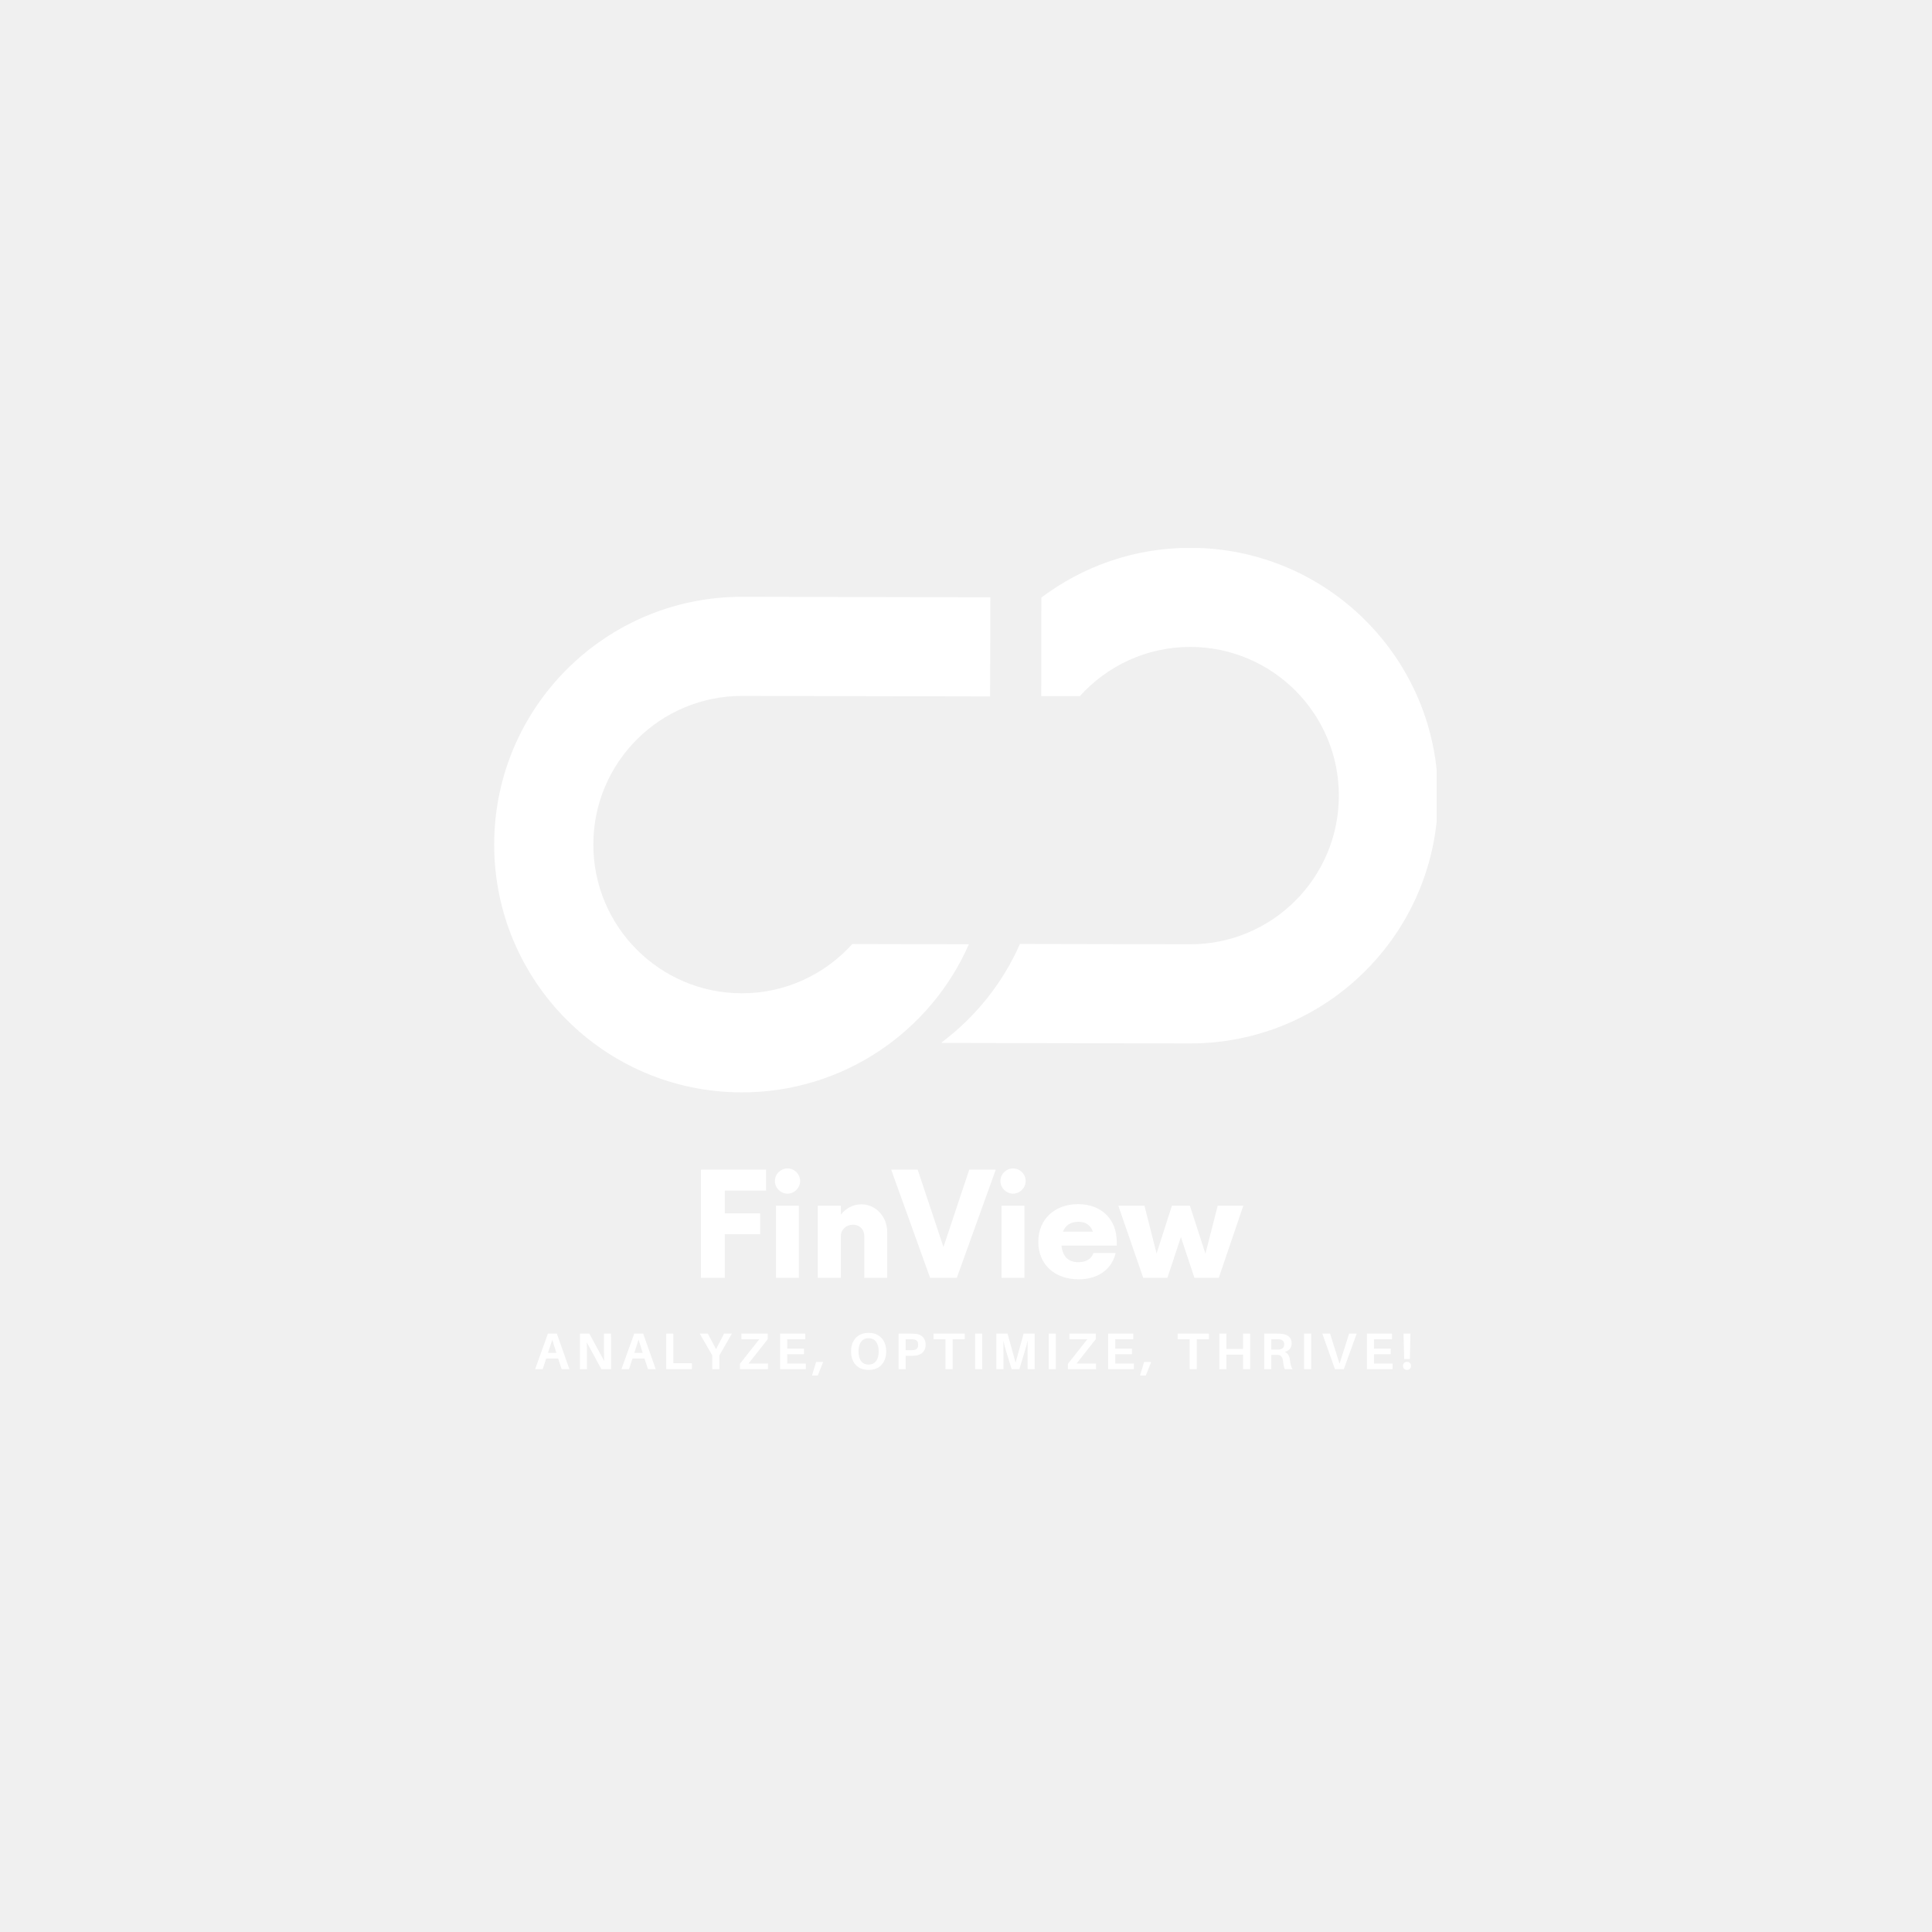
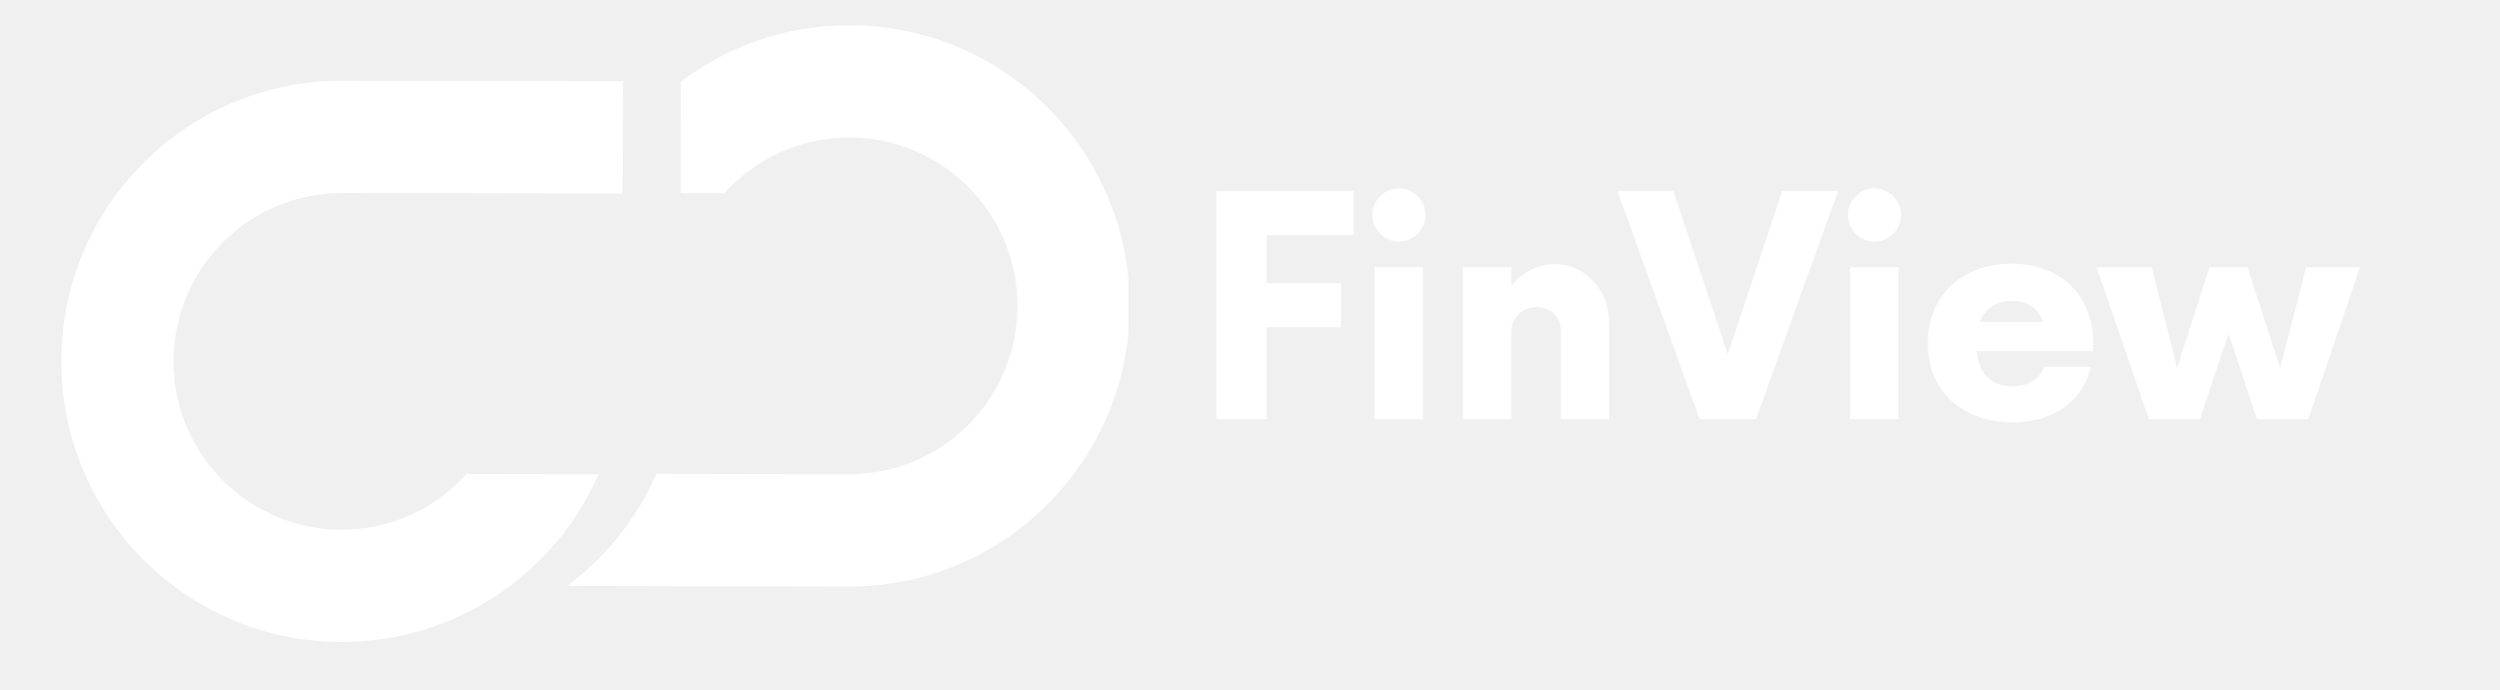
- <svg xmlns="http://www.w3.org/2000/svg" width="500" zoomAndPan="magnify" viewBox="0 0 375 375" height="500" preserveAspectRatio="xMidYMid meet" version="1.0">
+ <svg xmlns="http://www.w3.org/2000/svg" width="145" zoomAndPan="magnify" viewBox="0 0 108.75 30" height="40" preserveAspectRatio="xMidYMid meet" version="1.0">
  <defs>
    <g />
-     <clipPath id="d97446c118">
-       <path d="M 95.848 115 L 193 115 L 193 212.008 L 95.848 212.008 Z M 95.848 115 " clip-rule="nonzero" />
+     <clipPath id="01abe6e924">
+       <path d="M 2.648 3 L 28 3 L 28 27.934 L 2.648 27.934 Z M 2.648 3 " clip-rule="nonzero" />
    </clipPath>
-     <clipPath id="cb3d36a93a">
-       <path d="M 182 106.367 L 278.848 106.367 L 278.848 203 L 182 203 Z M 182 106.367 " clip-rule="nonzero" />
+     <clipPath id="17a70e2d22">
+       <path d="M 24 1.105 L 49.102 1.105 L 49.102 26 L 24 26 Z M 24 1.105 " clip-rule="nonzero" />
    </clipPath>
  </defs>
-   <g clip-path="url(#d97446c118)">
-     <path fill="#ffffff" d="M 192.18 135.172 L 192.227 115.938 L 144.133 115.836 C 117.555 115.785 95.977 137.266 95.922 163.832 C 95.859 190.398 117.348 211.984 143.922 212.031 C 163.629 212.07 180.605 200.25 188.059 183.285 L 165.434 183.234 C 160.137 189.102 152.496 192.812 143.961 192.797 C 128.027 192.766 115.129 179.809 115.168 163.875 C 115.191 147.926 128.152 135.043 144.086 135.078 Z M 192.18 135.172 " fill-opacity="1" fill-rule="nonzero" />
+   <g clip-path="url(#01abe6e924)">
+     <path fill="#ffffff" d="M 27.098 8.418 L 27.109 3.535 L 14.902 3.512 C 8.156 3.496 2.68 8.949 2.668 15.691 C 2.652 22.434 8.105 27.914 14.852 27.926 C 19.852 27.934 24.16 24.934 26.051 20.629 L 20.309 20.617 C 18.965 22.105 17.027 23.047 14.859 23.043 C 10.816 23.035 7.543 19.746 7.551 15.703 C 7.559 11.656 10.848 8.387 14.891 8.395 Z M 27.098 8.418 " fill-opacity="1" fill-rule="nonzero" />
  </g>
-   <g clip-path="url(#cb3d36a93a)">
-     <path fill="#ffffff" d="M 197.969 183.219 C 194.629 190.824 189.359 197.383 182.809 202.297 L 182.809 202.434 L 230.914 202.531 C 257.473 202.59 279.051 181.094 279.117 154.535 C 279.168 127.969 257.688 106.391 231.121 106.336 C 220.23 106.305 210.207 109.91 202.129 115.988 L 202.102 135.105 L 209.594 135.117 C 214.898 129.25 222.539 125.555 231.074 125.566 C 247.008 125.609 259.906 138.555 259.871 154.488 C 259.832 170.438 246.887 183.328 230.949 183.285 Z M 197.969 183.219 " fill-opacity="1" fill-rule="nonzero" />
+   <g clip-path="url(#17a70e2d22)">
+     <path fill="#ffffff" d="M 28.566 20.613 C 27.719 22.543 26.383 24.207 24.719 25.453 L 24.719 25.488 L 36.93 25.516 C 43.668 25.527 49.145 20.074 49.164 13.332 C 49.176 6.59 43.723 1.113 36.98 1.098 C 34.219 1.09 31.672 2.008 29.625 3.551 L 29.617 8.402 L 31.52 8.406 C 32.863 6.914 34.805 5.977 36.969 5.98 C 41.012 5.992 44.285 9.277 44.277 13.32 C 44.27 17.367 40.98 20.641 36.938 20.629 Z M 28.566 20.613 " fill-opacity="1" fill-rule="nonzero" />
  </g>
  <g fill="#ffffff" fill-opacity="1">
-     <g transform="translate(133.8168, 248.0333)">
+     <g transform="translate(51.87827, 18.23913)">
      <g>
-         <path d="M 14.875 -16.938 L 14.875 -21 L 2.238 -21 L 2.238 0 L 6.859 0 L 6.859 -8.469 L 13.719 -8.469 L 13.719 -12.527 L 6.859 -12.527 L 6.859 -16.938 Z M 14.875 -16.938 " />
+         <path d="M 7.031 -8.008 L 7.031 -9.926 L 1.059 -9.926 L 1.059 0 L 3.242 0 L 3.242 -4.004 L 6.484 -4.004 L 6.484 -5.922 L 3.242 -5.922 L 3.242 -8.008 Z M 7.031 -8.008 " />
      </g>
    </g>
  </g>
  <g fill="#ffffff" fill-opacity="1">
-     <g transform="translate(148.4797, 248.0333)">
+     <g transform="translate(58.81032, 18.23913)">
      <g>
-         <path d="M 4.375 -16.344 C 5.703 -16.344 6.824 -17.465 6.824 -18.793 C 6.824 -20.156 5.703 -21.242 4.375 -21.242 C 3.043 -21.242 1.926 -20.156 1.926 -18.793 C 1.926 -17.465 3.043 -16.344 4.375 -16.344 Z M 2.137 0 L 6.578 0 L 6.578 -14 L 2.137 -14 Z M 2.137 0 " />
+         <path d="M 2.066 -7.727 C 2.695 -7.727 3.227 -8.258 3.227 -8.883 C 3.227 -9.531 2.695 -10.043 2.066 -10.043 C 1.438 -10.043 0.91 -9.531 0.91 -8.883 C 0.91 -8.258 1.438 -7.727 2.066 -7.727 Z M 1.008 0 L 3.109 0 L 3.109 -6.617 L 1.008 -6.617 Z M 1.008 0 " />
      </g>
    </g>
  </g>
  <g fill="#ffffff" fill-opacity="1">
-     <g transform="translate(156.6685, 248.0333)">
+     <g transform="translate(62.68166, 18.23913)">
      <g>
-         <path d="M 10.535 -14.277 C 8.926 -14.277 7.523 -13.508 6.543 -12.285 L 6.543 -14 L 2.066 -14 L 2.066 0 L 6.543 0 L 6.543 -8.121 C 6.543 -9.379 7.594 -10.324 8.891 -10.324 C 10.184 -10.324 11.094 -9.379 11.094 -8.121 L 11.094 0 L 15.539 0 L 15.539 -8.855 C 15.539 -11.934 13.297 -14.277 10.535 -14.277 Z M 10.535 -14.277 " />
+         <path d="M 4.98 -6.75 C 4.219 -6.75 3.559 -6.387 3.094 -5.809 L 3.094 -6.617 L 0.977 -6.617 L 0.977 0 L 3.094 0 L 3.094 -3.84 C 3.094 -4.434 3.59 -4.879 4.203 -4.879 C 4.816 -4.879 5.246 -4.434 5.246 -3.84 L 5.246 0 L 7.348 0 L 7.348 -4.188 C 7.348 -5.641 6.289 -6.75 4.98 -6.75 Z M 4.98 -6.75 " />
      </g>
    </g>
  </g>
  <g fill="#ffffff" fill-opacity="1">
-     <g transform="translate(173.4311, 248.0333)">
+     <g transform="translate(70.60636, 18.23913)">
      <g>
-         <path d="M 14.699 -21 L 9.695 -5.984 L 4.691 -21 L -0.453 -21 L 7.105 0 L 12.285 0 L 19.844 -21 Z M 14.699 -21 " />
+         <path d="M 6.949 -9.926 L 4.582 -2.828 L 2.219 -9.926 L -0.215 -9.926 L 3.359 0 L 5.809 0 L 9.383 -9.926 Z M 6.949 -9.926 " />
      </g>
    </g>
  </g>
  <g fill="#ffffff" fill-opacity="1">
-     <g transform="translate(192.2584, 248.0333)">
+     <g transform="translate(79.50719, 18.23913)">
      <g>
-         <path d="M 4.375 -16.344 C 5.703 -16.344 6.824 -17.465 6.824 -18.793 C 6.824 -20.156 5.703 -21.242 4.375 -21.242 C 3.043 -21.242 1.926 -20.156 1.926 -18.793 C 1.926 -17.465 3.043 -16.344 4.375 -16.344 Z M 2.137 0 L 6.578 0 L 6.578 -14 L 2.137 -14 Z M 2.137 0 " />
+         <path d="M 2.066 -7.727 C 2.695 -7.727 3.227 -8.258 3.227 -8.883 C 3.227 -9.531 2.695 -10.043 2.066 -10.043 C 1.438 -10.043 0.91 -9.531 0.91 -8.883 C 0.91 -8.258 1.438 -7.727 2.066 -7.727 Z M 1.008 0 L 3.109 0 L 3.109 -6.617 L 1.008 -6.617 Z M 1.008 0 " />
      </g>
    </g>
  </g>
  <g fill="#ffffff" fill-opacity="1">
-     <g transform="translate(200.4472, 248.0333)">
+     <g transform="translate(83.37853, 18.23913)">
      <g>
-         <path d="M 16.309 -7.035 C 16.309 -11.41 13.297 -14.312 8.785 -14.312 C 4.27 -14.312 1.086 -11.375 1.086 -7 C 1.086 -2.625 4.234 0.281 8.926 0.281 C 12.809 0.281 15.398 -1.785 16.098 -4.828 L 11.793 -4.828 C 11.41 -3.711 10.395 -3.043 8.855 -3.043 C 6.824 -3.043 5.773 -4.27 5.598 -6.266 L 16.309 -6.266 Z M 8.855 -10.883 C 10.359 -10.883 11.234 -10.184 11.688 -8.961 L 5.879 -8.961 C 6.336 -10.148 7.281 -10.883 8.855 -10.883 Z M 8.855 -10.883 " />
+         <path d="M 7.711 -3.324 C 7.711 -5.395 6.289 -6.766 4.152 -6.766 C 2.02 -6.766 0.512 -5.379 0.512 -3.309 C 0.512 -1.242 2.004 0.133 4.219 0.133 C 6.055 0.133 7.281 -0.844 7.609 -2.285 L 5.574 -2.285 C 5.395 -1.754 4.914 -1.438 4.188 -1.438 C 3.227 -1.438 2.73 -2.02 2.648 -2.961 L 7.711 -2.961 Z M 4.188 -5.145 C 4.898 -5.145 5.312 -4.816 5.527 -4.234 L 2.781 -4.234 C 2.996 -4.797 3.441 -5.145 4.188 -5.145 Z M 4.188 -5.145 " />
      </g>
    </g>
  </g>
  <g fill="#ffffff" fill-opacity="1">
-     <g transform="translate(217.2447, 248.0333)">
+     <g transform="translate(91.31978, 18.23913)">
      <g>
-         <path d="M 19.109 -14 L 16.727 -4.691 L 13.719 -14 L 10.219 -14 L 7.246 -4.723 L 4.898 -14 L -0.176 -14 L 4.656 0 L 9.344 0 L 11.969 -7.91 L 14.594 0 L 19.316 0 L 24.078 -14 Z M 19.109 -14 " />
-       </g>
-     </g>
-   </g>
-   <g fill="#ffffff" fill-opacity="1">
-     <g transform="translate(100.5677, 265.7581)">
-       <g />
-     </g>
-   </g>
-   <g fill="#ffffff" fill-opacity="1">
-     <g transform="translate(103.7083, 265.7581)">
-       <g>
-         <path d="M 4.625 -2.078 L 2.312 -2.078 L 1.625 0 L 0.156 0 L 2.641 -6.906 L 4.375 -6.906 L 6.812 0 L 5.312 0 Z M 3.484 -5.719 L 2.656 -3.172 L 4.281 -3.172 Z M 3.484 -5.719 " />
-       </g>
-     </g>
-   </g>
-   <g fill="#ffffff" fill-opacity="1">
-     <g transform="translate(111.6657, 265.7581)">
-       <g>
-         <path d="M 6.953 0 L 5.062 0 L 2.219 -5.234 C 2.25 -4.609 2.266 -3.906 2.266 -3.125 L 2.266 0 L 0.891 0 L 0.891 -6.906 L 2.719 -6.906 L 5.625 -1.562 C 5.582 -2.176 5.562 -2.898 5.562 -3.734 L 5.562 -6.906 L 6.938 -6.906 Z M 6.953 0 " />
-       </g>
-     </g>
-   </g>
-   <g fill="#ffffff" fill-opacity="1">
-     <g transform="translate(120.4627, 265.7581)">
-       <g>
-         <path d="M 4.625 -2.078 L 2.312 -2.078 L 1.625 0 L 0.156 0 L 2.641 -6.906 L 4.375 -6.906 L 6.812 0 L 5.312 0 Z M 3.484 -5.719 L 2.656 -3.172 L 4.281 -3.172 Z M 3.484 -5.719 " />
-       </g>
-     </g>
-   </g>
-   <g fill="#ffffff" fill-opacity="1">
-     <g transform="translate(128.42, 265.7581)">
-       <g>
-         <path d="M 5.875 -1.156 L 5.875 0 L 0.891 0 L 0.891 -6.906 L 2.266 -6.906 L 2.266 -1.156 Z M 5.875 -1.156 " />
-       </g>
-     </g>
-   </g>
-   <g fill="#ffffff" fill-opacity="1">
-     <g transform="translate(135.6576, 265.7581)">
-       <g>
-         <path d="M 3.969 -2.672 L 3.969 0 L 2.594 0 L 2.594 -2.672 L 0.156 -6.906 L 1.719 -6.906 L 3.328 -3.891 L 4.891 -6.906 L 6.406 -6.906 Z M 3.969 -2.672 " />
-       </g>
-     </g>
-   </g>
-   <g fill="#ffffff" fill-opacity="1">
-     <g transform="translate(143.1151, 265.7581)">
-       <g>
-         <path d="M 5.953 -1.094 L 5.953 0 L 0.5 0 L 0.5 -1.047 L 4.266 -5.812 L 0.781 -5.812 L 0.781 -6.906 L 5.906 -6.906 L 5.906 -5.828 L 2.172 -1.094 Z M 5.953 -1.094 " />
-       </g>
-     </g>
-   </g>
-   <g fill="#ffffff" fill-opacity="1">
-     <g transform="translate(150.5327, 265.7581)">
-       <g>
-         <path d="M 5.875 -1.094 L 5.875 0 L 0.891 0 L 0.891 -6.906 L 5.766 -6.906 L 5.766 -5.812 L 2.266 -5.812 L 2.266 -4 L 5.516 -4 L 5.516 -2.906 L 2.266 -2.906 L 2.266 -1.094 Z M 5.875 -1.094 " />
-       </g>
-     </g>
-   </g>
-   <g fill="#ffffff" fill-opacity="1">
-     <g transform="translate(157.8902, 265.7581)">
-       <g>
-         <path d="M 1.844 -1.297 L 0.844 1.219 L -0.281 1.219 L 0.516 -1.406 L 1.844 -1.406 Z M 1.844 -1.297 " />
-       </g>
-     </g>
-   </g>
-   <g fill="#ffffff" fill-opacity="1">
-     <g transform="translate(161.5393, 265.7581)">
-       <g />
-     </g>
-   </g>
-   <g fill="#ffffff" fill-opacity="1">
-     <g transform="translate(164.6785, 265.7581)">
-       <g>
-         <path d="M 3.922 -7.047 C 4.973 -7.047 5.801 -6.719 6.406 -6.062 C 7.02 -5.414 7.328 -4.547 7.328 -3.453 C 7.328 -2.359 7.02 -1.484 6.406 -0.828 C 5.801 -0.18 4.973 0.141 3.922 0.141 C 2.867 0.141 2.035 -0.18 1.422 -0.828 C 0.816 -1.484 0.516 -2.359 0.516 -3.453 C 0.516 -4.547 0.816 -5.414 1.422 -6.062 C 2.023 -6.719 2.859 -7.047 3.922 -7.047 Z M 2.469 -1.562 C 2.82 -1.113 3.305 -0.891 3.922 -0.891 C 4.535 -0.891 5.016 -1.113 5.359 -1.562 C 5.703 -2.02 5.875 -2.648 5.875 -3.453 C 5.875 -4.254 5.703 -4.879 5.359 -5.328 C 5.016 -5.785 4.535 -6.016 3.922 -6.016 C 3.297 -6.016 2.812 -5.785 2.469 -5.328 C 2.125 -4.879 1.953 -4.25 1.953 -3.438 C 1.953 -2.633 2.125 -2.008 2.469 -1.562 Z M 2.469 -1.562 " />
-       </g>
-     </g>
-   </g>
-   <g fill="#ffffff" fill-opacity="1">
-     <g transform="translate(173.5255, 265.7581)">
-       <g>
-         <path d="M 4.281 -6.844 C 4.832 -6.789 5.281 -6.582 5.625 -6.219 C 5.969 -5.852 6.141 -5.363 6.141 -4.75 C 6.141 -4.145 5.961 -3.66 5.609 -3.297 C 5.254 -2.93 4.812 -2.719 4.281 -2.656 C 3.988 -2.613 3.656 -2.594 3.281 -2.594 L 2.266 -2.594 L 2.266 0 L 0.891 0 L 0.891 -6.906 L 3.281 -6.906 C 3.664 -6.906 4 -6.883 4.281 -6.844 Z M 3.875 -3.719 C 4.414 -3.801 4.688 -4.145 4.688 -4.75 C 4.688 -5.352 4.414 -5.695 3.875 -5.781 C 3.719 -5.801 3.516 -5.812 3.266 -5.812 L 2.266 -5.812 L 2.266 -3.688 L 3.266 -3.688 C 3.516 -3.688 3.719 -3.695 3.875 -3.719 Z M 3.875 -3.719 " />
-       </g>
-     </g>
-   </g>
-   <g fill="#ffffff" fill-opacity="1">
-     <g transform="translate(180.953, 265.7581)">
-       <g>
-         <path d="M 6.297 -5.812 L 3.953 -5.812 L 3.953 0 L 2.562 0 L 2.562 -5.812 L 0.234 -5.812 L 0.234 -6.906 L 6.297 -6.906 Z M 6.297 -5.812 " />
-       </g>
-     </g>
-   </g>
-   <g fill="#ffffff" fill-opacity="1">
-     <g transform="translate(188.3806, 265.7581)">
-       <g>
-         <path d="M 2.266 0 L 0.891 0 L 0.891 -6.906 L 2.266 -6.906 Z M 2.266 0 " />
-       </g>
-     </g>
-   </g>
-   <g fill="#ffffff" fill-opacity="1">
-     <g transform="translate(192.4994, 265.7581)">
-       <g>
-         <path d="M 8.328 -6.906 L 8.328 0 L 6.953 0 L 6.953 -3.188 C 6.953 -4.281 6.957 -5.066 6.969 -5.547 C 6.781 -4.742 6.566 -3.961 6.328 -3.203 L 5.359 0 L 3.859 0 L 2.875 -3.203 C 2.613 -4.055 2.406 -4.836 2.25 -5.547 C 2.258 -5.055 2.266 -4.27 2.266 -3.188 L 2.266 0 L 0.891 0 L 0.891 -6.906 L 3.062 -6.906 L 4.625 -1.266 L 6.188 -6.906 Z M 8.328 -6.906 " />
-       </g>
-     </g>
-   </g>
-   <g fill="#ffffff" fill-opacity="1">
-     <g transform="translate(202.6659, 265.7581)">
-       <g>
-         <path d="M 2.266 0 L 0.891 0 L 0.891 -6.906 L 2.266 -6.906 Z M 2.266 0 " />
-       </g>
-     </g>
-   </g>
-   <g fill="#ffffff" fill-opacity="1">
-     <g transform="translate(206.7847, 265.7581)">
-       <g>
-         <path d="M 5.953 -1.094 L 5.953 0 L 0.5 0 L 0.5 -1.047 L 4.266 -5.812 L 0.781 -5.812 L 0.781 -6.906 L 5.906 -6.906 L 5.906 -5.828 L 2.172 -1.094 Z M 5.953 -1.094 " />
-       </g>
-     </g>
-   </g>
-   <g fill="#ffffff" fill-opacity="1">
-     <g transform="translate(214.2023, 265.7581)">
-       <g>
-         <path d="M 5.875 -1.094 L 5.875 0 L 0.891 0 L 0.891 -6.906 L 5.766 -6.906 L 5.766 -5.812 L 2.266 -5.812 L 2.266 -4 L 5.516 -4 L 5.516 -2.906 L 2.266 -2.906 L 2.266 -1.094 Z M 5.875 -1.094 " />
-       </g>
-     </g>
-   </g>
-   <g fill="#ffffff" fill-opacity="1">
-     <g transform="translate(221.5598, 265.7581)">
-       <g>
-         <path d="M 1.844 -1.297 L 0.844 1.219 L -0.281 1.219 L 0.516 -1.406 L 1.844 -1.406 Z M 1.844 -1.297 " />
-       </g>
-     </g>
-   </g>
-   <g fill="#ffffff" fill-opacity="1">
-     <g transform="translate(225.2089, 265.7581)">
-       <g />
-     </g>
-   </g>
-   <g fill="#ffffff" fill-opacity="1">
-     <g transform="translate(228.3481, 265.7581)">
-       <g>
-         <path d="M 6.297 -5.812 L 3.953 -5.812 L 3.953 0 L 2.562 0 L 2.562 -5.812 L 0.234 -5.812 L 0.234 -6.906 L 6.297 -6.906 Z M 6.297 -5.812 " />
-       </g>
-     </g>
-   </g>
-   <g fill="#ffffff" fill-opacity="1">
-     <g transform="translate(235.7756, 265.7581)">
-       <g>
-         <path d="M 6.875 -6.906 L 6.875 0 L 5.5 0 L 5.5 -2.828 L 2.266 -2.828 L 2.266 0 L 0.891 0 L 0.891 -6.906 L 2.266 -6.906 L 2.266 -3.938 L 5.5 -3.938 L 5.5 -6.906 Z M 6.875 -6.906 " />
-       </g>
-     </g>
-   </g>
-   <g fill="#ffffff" fill-opacity="1">
-     <g transform="translate(244.4927, 265.7581)">
-       <g>
-         <path d="M 5.891 -1.734 C 5.973 -0.922 6.141 -0.344 6.391 0 L 4.875 0 C 4.707 -0.457 4.598 -0.973 4.547 -1.547 C 4.453 -2.316 4.141 -2.723 3.609 -2.766 C 3.484 -2.773 3.301 -2.781 3.062 -2.781 L 2.266 -2.781 L 2.266 0 L 0.891 0 L 0.891 -6.906 L 3.406 -6.906 C 3.789 -6.906 4.125 -6.883 4.406 -6.844 C 4.957 -6.781 5.395 -6.598 5.719 -6.297 C 6.051 -6.004 6.219 -5.578 6.219 -5.016 C 6.219 -4.586 6.098 -4.227 5.859 -3.938 C 5.617 -3.656 5.289 -3.457 4.875 -3.344 C 5.469 -3.113 5.805 -2.578 5.891 -1.734 Z M 2.266 -3.812 L 3.219 -3.812 C 3.488 -3.812 3.676 -3.812 3.781 -3.812 C 4.438 -3.875 4.766 -4.207 4.766 -4.812 C 4.766 -5.125 4.688 -5.352 4.531 -5.5 C 4.375 -5.656 4.148 -5.754 3.859 -5.797 C 3.703 -5.805 3.508 -5.812 3.281 -5.812 L 2.266 -5.812 Z M 2.266 -3.812 " />
-       </g>
-     </g>
-   </g>
-   <g fill="#ffffff" fill-opacity="1">
-     <g transform="translate(252.2301, 265.7581)">
-       <g>
-         <path d="M 2.266 0 L 0.891 0 L 0.891 -6.906 L 2.266 -6.906 Z M 2.266 0 " />
-       </g>
-     </g>
-   </g>
-   <g fill="#ffffff" fill-opacity="1">
-     <g transform="translate(256.3489, 265.7581)">
-       <g>
-         <path d="M 4.484 0 L 2.766 0 L 0.312 -6.906 L 1.812 -6.906 L 3.656 -1.062 L 5.516 -6.906 L 6.984 -6.906 Z M 4.484 0 " />
-       </g>
-     </g>
-   </g>
-   <g fill="#ffffff" fill-opacity="1">
-     <g transform="translate(264.4262, 265.7581)">
-       <g>
-         <path d="M 5.875 -1.094 L 5.875 0 L 0.891 0 L 0.891 -6.906 L 5.766 -6.906 L 5.766 -5.812 L 2.266 -5.812 L 2.266 -4 L 5.516 -4 L 5.516 -2.906 L 2.266 -2.906 L 2.266 -1.094 Z M 5.875 -1.094 " />
-       </g>
-     </g>
-   </g>
-   <g fill="#ffffff" fill-opacity="1">
-     <g transform="translate(271.7838, 265.7581)">
-       <g>
-         <path d="M 1.875 -1.969 L 0.766 -1.969 L 0.641 -6.906 L 1.984 -6.906 Z M 1.312 -1.422 C 1.539 -1.422 1.727 -1.348 1.875 -1.203 C 2.02 -1.055 2.094 -0.867 2.094 -0.641 C 2.094 -0.41 2.02 -0.223 1.875 -0.078 C 1.727 0.066 1.539 0.141 1.312 0.141 C 1.082 0.141 0.895 0.066 0.75 -0.078 C 0.602 -0.223 0.531 -0.41 0.531 -0.641 C 0.531 -0.867 0.602 -1.055 0.75 -1.203 C 0.895 -1.348 1.082 -1.422 1.312 -1.422 Z M 1.312 -1.422 " />
+         <path d="M 9.035 -6.617 L 7.91 -2.219 L 6.484 -6.617 L 4.832 -6.617 L 3.426 -2.234 L 2.316 -6.617 L -0.082 -6.617 L 2.199 0 L 4.418 0 L 5.66 -3.738 L 6.898 0 L 9.133 0 L 11.383 -6.617 Z M 9.035 -6.617 " />
      </g>
    </g>
  </g>
</svg>
